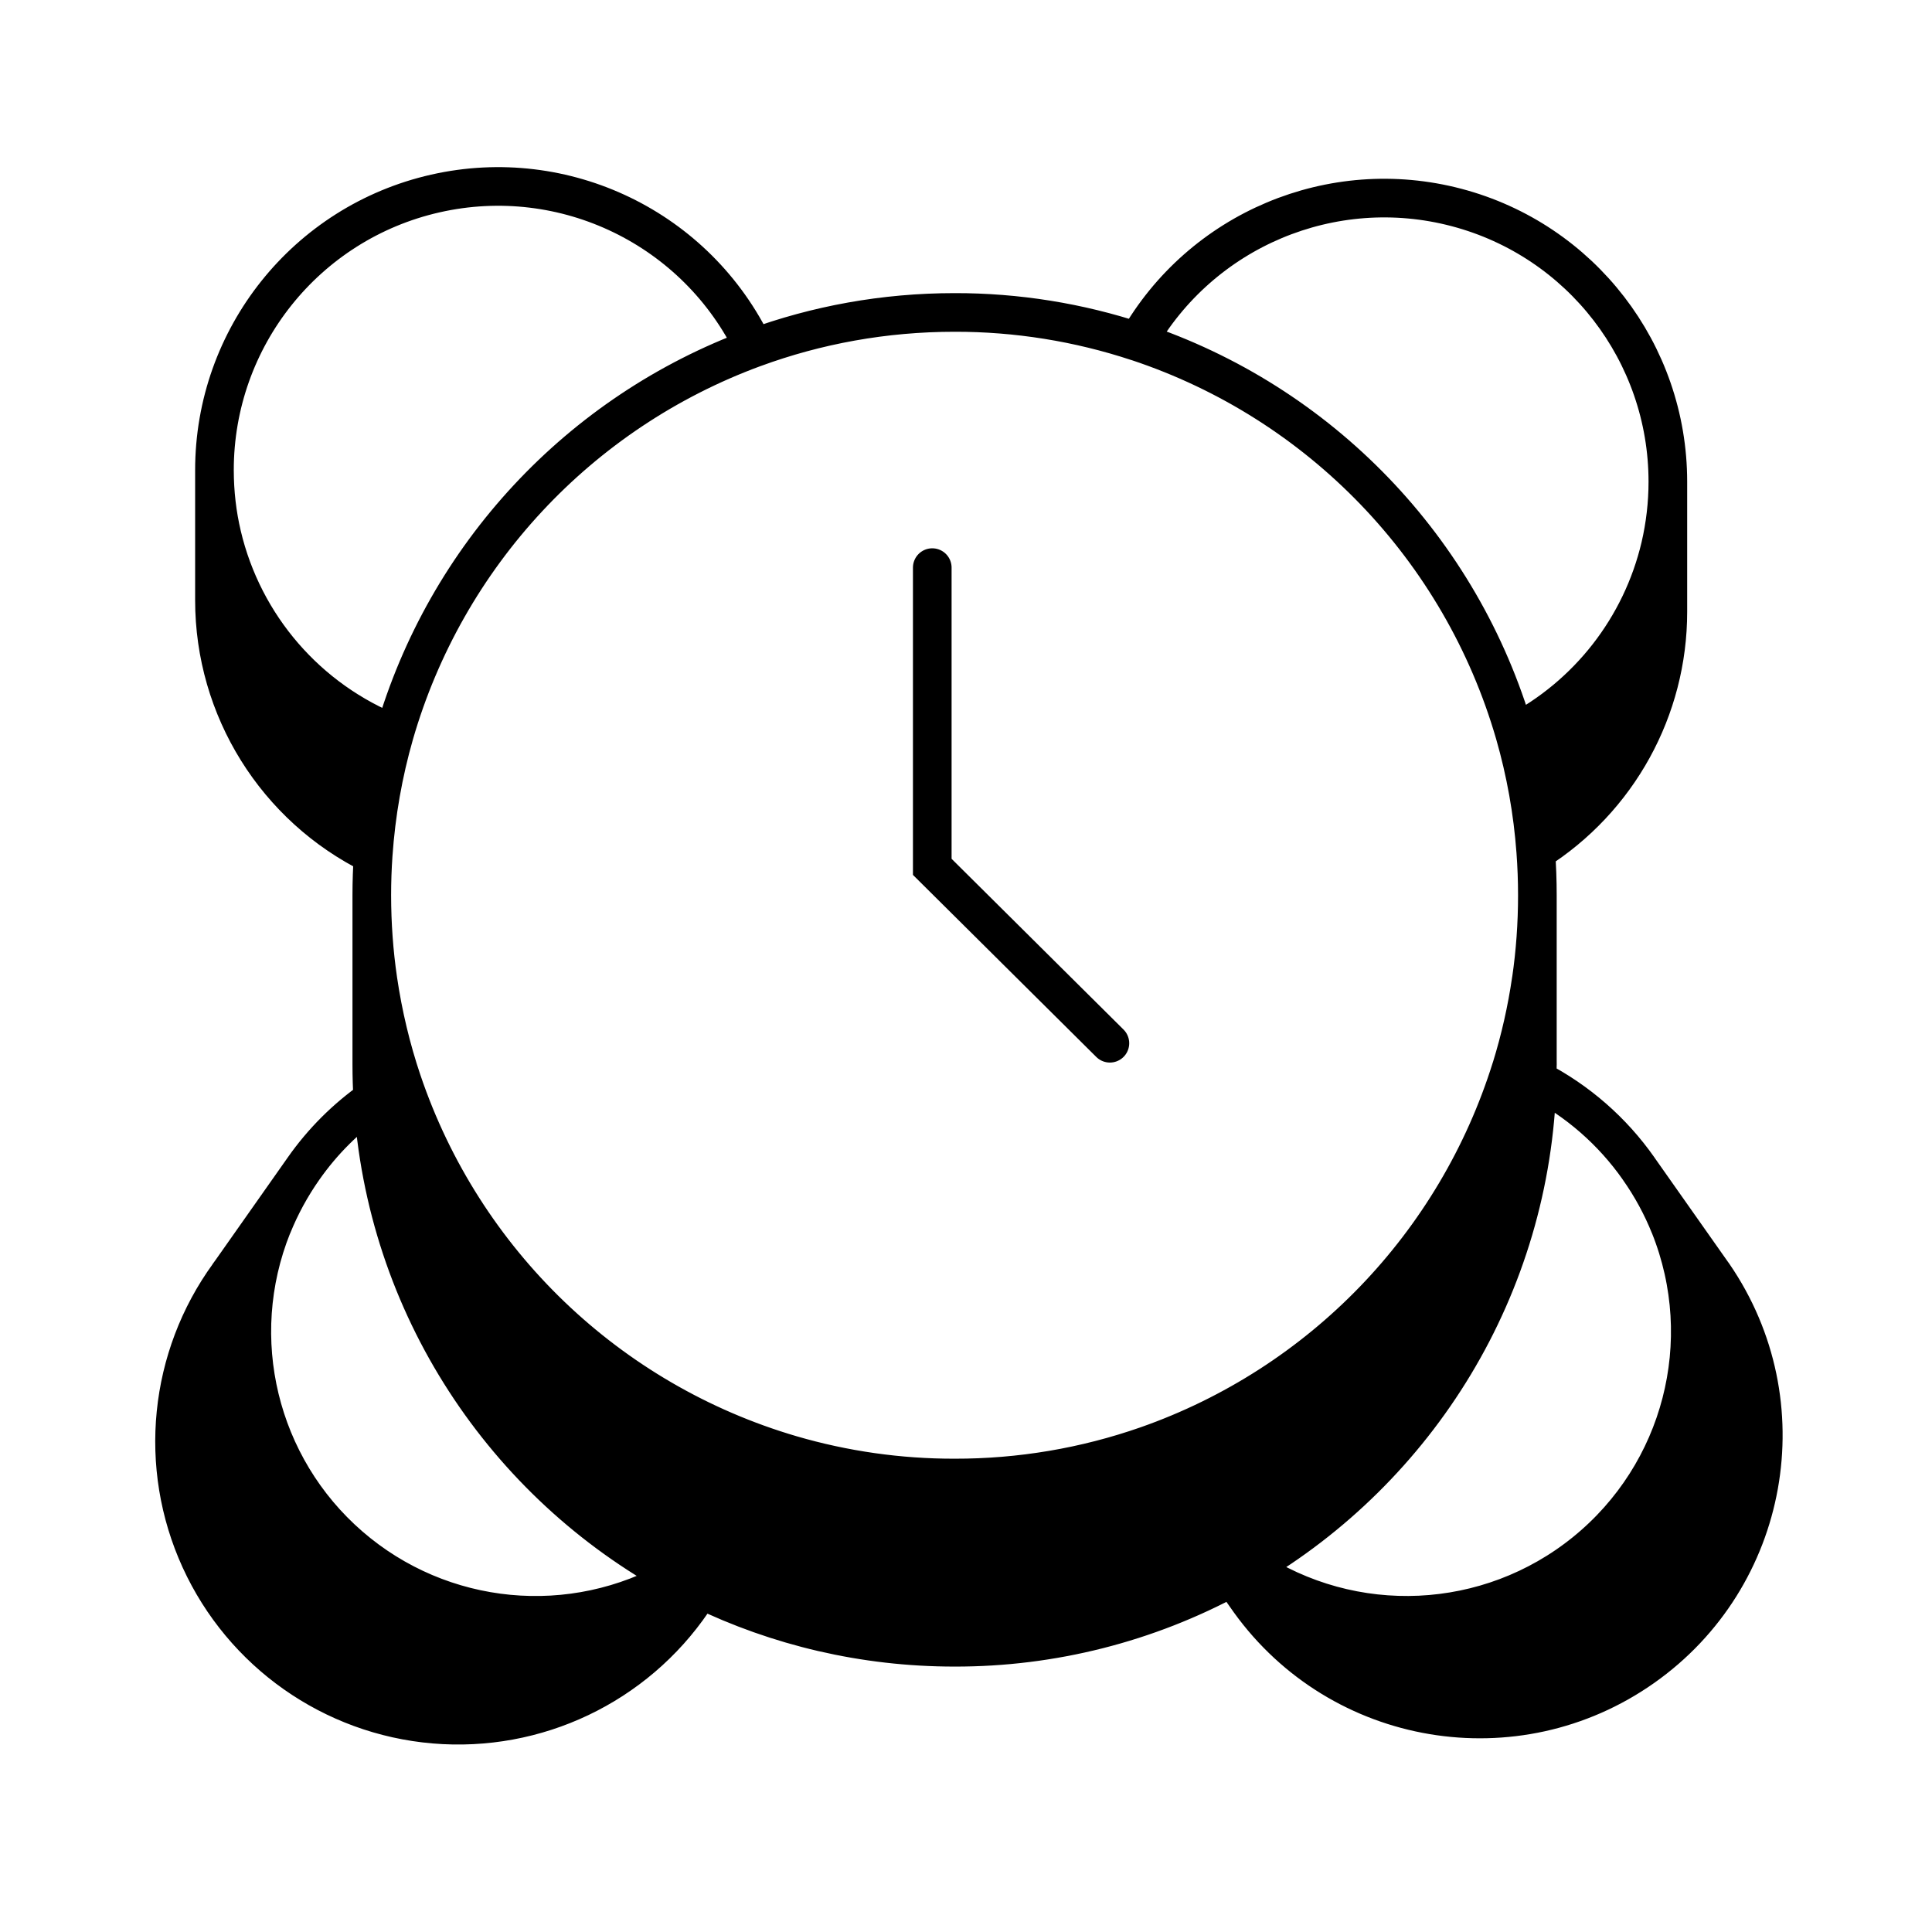
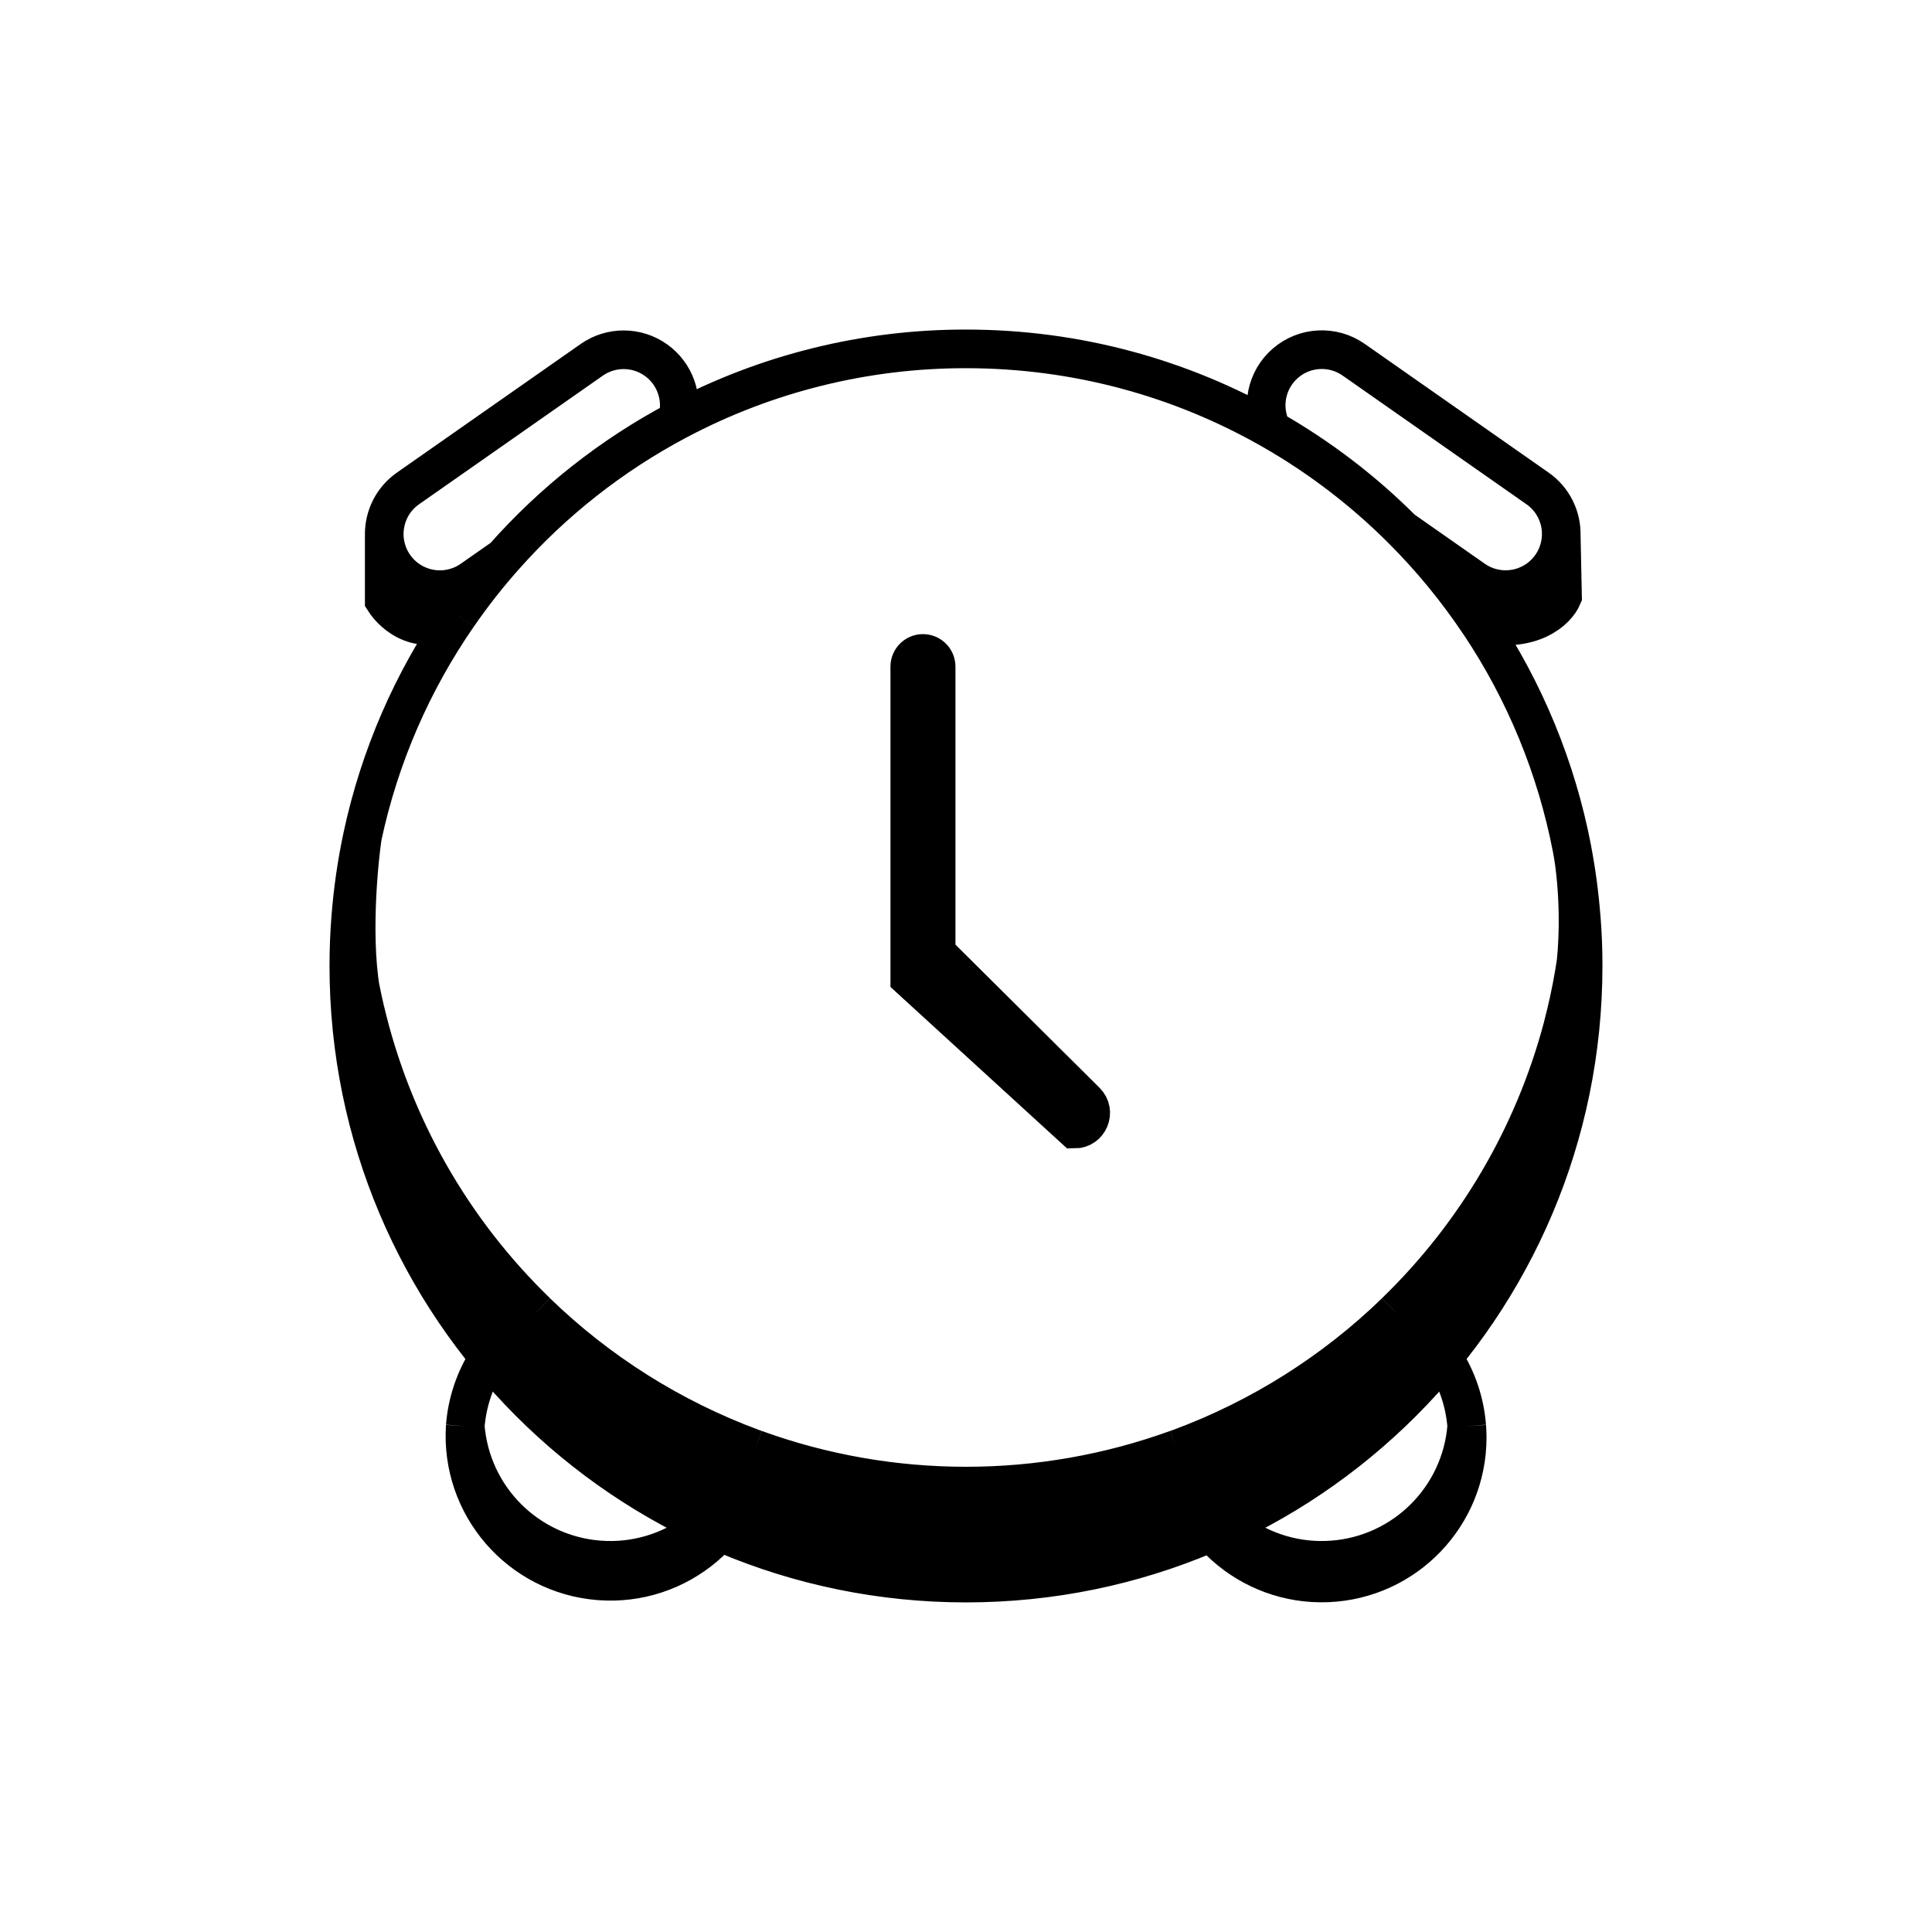
<svg width="50" height="50" fill="none" viewBox="0 0 50 50">
-   <path fill="currentColor" d="M24.705 38.251c-1.47 0-2.89-.21-4.233-.602a7.4 7.4 0 0 1-.612 1.041l-1.72 2.442c1.985.96 4.212 1.5 6.565 1.5 2.604 0 5.054-.66 7.191-1.822l-1.492-2.12a7.4 7.4 0 0 1-.722-1.279 15 15 0 0 1-4.977.84" />
-   <path fill="currentColor" d="M30.404 38.69a7.4 7.4 0 0 0 1.92 1.878c4.358-2.556 7.319-7.238 7.458-12.621a7 7 0 0 0-.67-.305 15.12 15.12 0 0 1-9.43 9.769q.29.663.722 1.28m-11.671 1.263a7.4 7.4 0 0 0 1.74-2.305 15.12 15.12 0 0 1-10.065-9.663q-.392.207-.76.465c.317 5.351 3.423 9.953 7.885 12.37a7.3 7.3 0 0 0 1.2-.867" />
-   <path fill="currentColor" d="M32.34 41.44a7.34 7.34 0 1 0 10.877-9.713 7.342 7.342 0 0 1-10.892 8.84q-.195.115-.394.224.185.331.41.65M7.697 43.217a7.34 7.34 0 0 0 10.435-2.09 15 15 0 0 1-.599-.307 7.34 7.34 0 0 1-10.486-9.093 7.34 7.34 0 0 0 .65 11.49M5.745 13.851a7.34 7.34 0 0 0 3.913 8.273c.074-1.075.26-2.12.547-3.122a7.35 7.35 0 0 1-4.46-5.15m37.419 1.978q-.002-.871-.194-1.682a7.35 7.35 0 0 1-3.77 4.837c.282.98.467 2 .545 3.05a7.33 7.33 0 0 0 3.419-6.205" />
-   <path stroke="currentColor" stroke-linecap="round" d="M39.787 23.169v4.38m0-4.38q0 1.117-.157 2.19m.157-2.19q0-.573-.042-1.134M9.622 23.169v4.38m0-4.38q.001 1.117.158 2.19m-.158-2.19q0-.527.036-1.045m30.13 5.425q-.001-1.117-.158-2.19m.157 2.19q0 .2-.005.398m-30.16-.398q.001-1.117.158-2.19m-.158 2.19q0 .453.027.902m29.98-3.092a15 15 0 0 1-.516 2.283M9.78 25.36q.2 1.358.628 2.627m32.756-15.52A7.34 7.34 0 0 0 29.44 8.845m13.724 3.621v3.364m0-3.364a7.4 7.4 0 0 1-.194 1.682m.194 1.682q-.002-.871-.194-1.682m.194 1.682a7.33 7.33 0 0 1-3.419 6.205m3.225-7.887a7.35 7.35 0 0 1-3.77 4.837M5.55 12.17a7.34 7.34 0 0 1 13.964-3.166M5.55 12.169q.002.871.194 1.682M5.55 12.17v3.364m0 0q.002-.87.194-1.682m-.194 1.682a7.34 7.34 0 0 0 4.107 6.591m-3.913-8.273a7.35 7.35 0 0 0 4.46 5.151M19.86 38.69a7.4 7.4 0 0 1-1.127 1.264m1.127-1.264q.354-.504.612-1.04m-.612 1.04-1.72 2.442M7.858 30.24a7.4 7.4 0 0 0-.81 1.487m.81-1.487-1.936 2.75m1.936-2.75a7.3 7.3 0 0 1 1.792-1.79m8.274 12.99a7.34 7.34 0 1 1-12.002-8.45m12.002 8.45.218-.308m-.218.308q.11-.155.21-.312M5.92 32.99a7.4 7.4 0 0 1 1.126-1.263m11.686 8.227a7.3 7.3 0 0 1-1.2.866m1.2-.866a7.3 7.3 0 0 1-.6 1.173m-11.086-9.4a7.342 7.342 0 0 0 10.486 9.093m12.871-2.13c.333.473.712.895 1.127 1.264m-1.127-1.264a7.4 7.4 0 0 1-.722-1.279m.722 1.28 1.492 2.118m10.51-10.569c.334.473.603.972.81 1.487m-.81-1.487 1.937 2.75m-1.936-2.75a7.3 7.3 0 0 0-2.625-2.293M32.34 41.44a7.34 7.34 0 0 0 12.003-8.45M32.34 41.44l-.444-.63m.444.63a7 7 0 0 1-.409-.65m12.412-7.8a7.4 7.4 0 0 0-1.126-1.263M31.53 39.954q.378.336.794.614m-.794-.614q.172.426.4.837m11.286-9.064a7.342 7.342 0 0 1-10.892 8.84M24.127 14.69v7.744l4.597 4.565M9.658 22.124c.074-1.075.26-2.12.547-3.122m.203 8.984a15.12 15.12 0 0 0 10.064 9.663m-10.064-9.663q-.392.207-.76.465m10.824 9.198a15 15 0 0 0 4.233.602 15 15 0 0 0 4.977-.84m0 0a15.12 15.12 0 0 0 9.43-9.769m0 0q.343.135.67.305m-.037-5.912a15 15 0 0 0-.545-3.05m-9.76-10.14a15 15 0 0 0-4.735-.759c-1.824 0-3.573.324-5.191.918m9.926-.16a15.12 15.12 0 0 1 9.76 10.141M19.513 9.004a15.12 15.12 0 0 0-9.308 9.998M31.896 40.81a15 15 0 0 1-7.191 1.821c-2.353 0-4.58-.539-6.564-1.5m13.755-.322.035-.018m-13.79.34-.009-.004m14.193-.56c4.357-2.555 7.318-7.237 7.457-12.62m-7.457 12.62q-.195.115-.394.224M9.65 28.45c.316 5.351 3.422 9.953 7.884 12.37m0 0q.296.159.6.306" />
+   <path fill="currentColor" d="M25 40.97c8.82 0 15.97-7.15 15.97-15.97q0-.635-.048-1.256c-.076.977-.24 1.93-.484 2.85a15.96 15.96 0 0 1-4.326 7.365 16 16 0 0 1-5.659 3.544A16 16 0 0 1 25 38.46a16 16 0 0 1-5.54-.987 16 16 0 0 1-5.572-3.513 15.95 15.95 0 0 1-4.434-7.798 16 16 0 0 1-.376-2.417A16 16 0 0 0 9.029 25c0 8.82 7.15 15.97 15.971 15.97" clip-rule="evenodd" />
+   <path fill="currentColor" d="M24.227 17.252v7.403l3.877 3.85a.418.418 0 0 1-.295.716l-4.264-3.898v-8.07a.341.341 0 1 1 .681 0M12.21 15a1.44 1.44 0 0 1-2.266-1.177v1.715c.246.388.971 1.008 1.913.386q.544-.787 1.177-1.501zm27.935-.354A1.44 1.44 0 0 1 38.14 15l-1.849-1.295a16 16 0 0 1 1.993 2.427c1.37.28 2.007-.347 2.154-.695l-.033-1.582c-.006.274-.09.55-.26.791" />
+   <path stroke="currentColor" d="M40.922 23.744q.05.621.049 1.256c0 8.82-7.15 15.97-15.97 15.97S9.028 33.82 9.028 25q0-.635.049-1.256m31.844 0q-.07-.9-.237-1.77m.237 1.77c-.076.977-.24 1.93-.484 2.85m-31.36-2.85q.084-1.066.302-2.089m-.302 2.089q.097 1.239.376 2.417m-.074-4.506c-.137.952-.314 3.185.074 4.506m-.074-4.506c.446-2.09 1.3-4.03 2.477-5.73M9.454 26.16a15.95 15.95 0 0 0 4.434 7.798m26.797-11.985c.16.833.334 2.924-.247 4.62m.247-4.62a15.9 15.9 0 0 0-2.4-5.842m2.153 10.462a15.96 15.96 0 0 1-4.326 7.365M12.041 36.91a3.765 3.765 0 0 0 7.506.593m-7.506-.593a3.765 3.765 0 0 0 7.42.562m-7.42-.562a3.76 3.76 0 0 1 1.847-2.951M37.96 36.91q.01.147.011.296a3.765 3.765 0 0 1-7.518.297m7.506-.593a3.765 3.765 0 0 1-7.42.562m7.42-.562a3.76 3.76 0 0 0-1.847-2.951m-5.659 3.544A16 16 0 0 1 25 38.46a16 16 0 0 1-5.453-.956m10.906 0 .087-.031m-.087.031.087-.031m0 0a16 16 0 0 0 5.572-3.513m-16.565 3.544-.087-.031m.087.031-.087-.031m0 0a16 16 0 0 1-5.572-3.513m-.854-19.536L12.21 15a1.44 1.44 0 0 1-2.266-1.177m3.09.6a16 16 0 0 1 4.492-3.54m-4.492 3.54q-.633.714-1.177 1.502m5.669-5.042A15.9 15.9 0 0 1 25 9.029c2.881 0 5.584.763 7.918 2.098m-15.392-.244a1.44 1.44 0 0 0-2.21-1.572l-4.758 3.33c-.4.28-.613.726-.614 1.18v.002m22.974-2.696a1.439 1.439 0 0 1 2.117-1.816l4.757 3.33c.41.287.624.749.613 1.213m-7.487-2.727a16 16 0 0 1 3.373 2.578m0 0L38.141 15a1.44 1.44 0 0 0 2.264-1.146m-4.114-.149a16 16 0 0 1 1.993 2.427m2.119-2.402.002.124m-2.12 2.278c1.37.28 2.006-.347 2.153-.695l-.033-1.582m-28.548 2.07c-.942.62-1.667 0-1.913-.387v-1.715m14.283 10.832v-7.403a.341.341 0 1 0-.682 0v8.07l4.264 3.899c.373 0 .56-.452.294-.715z" />
</svg>
